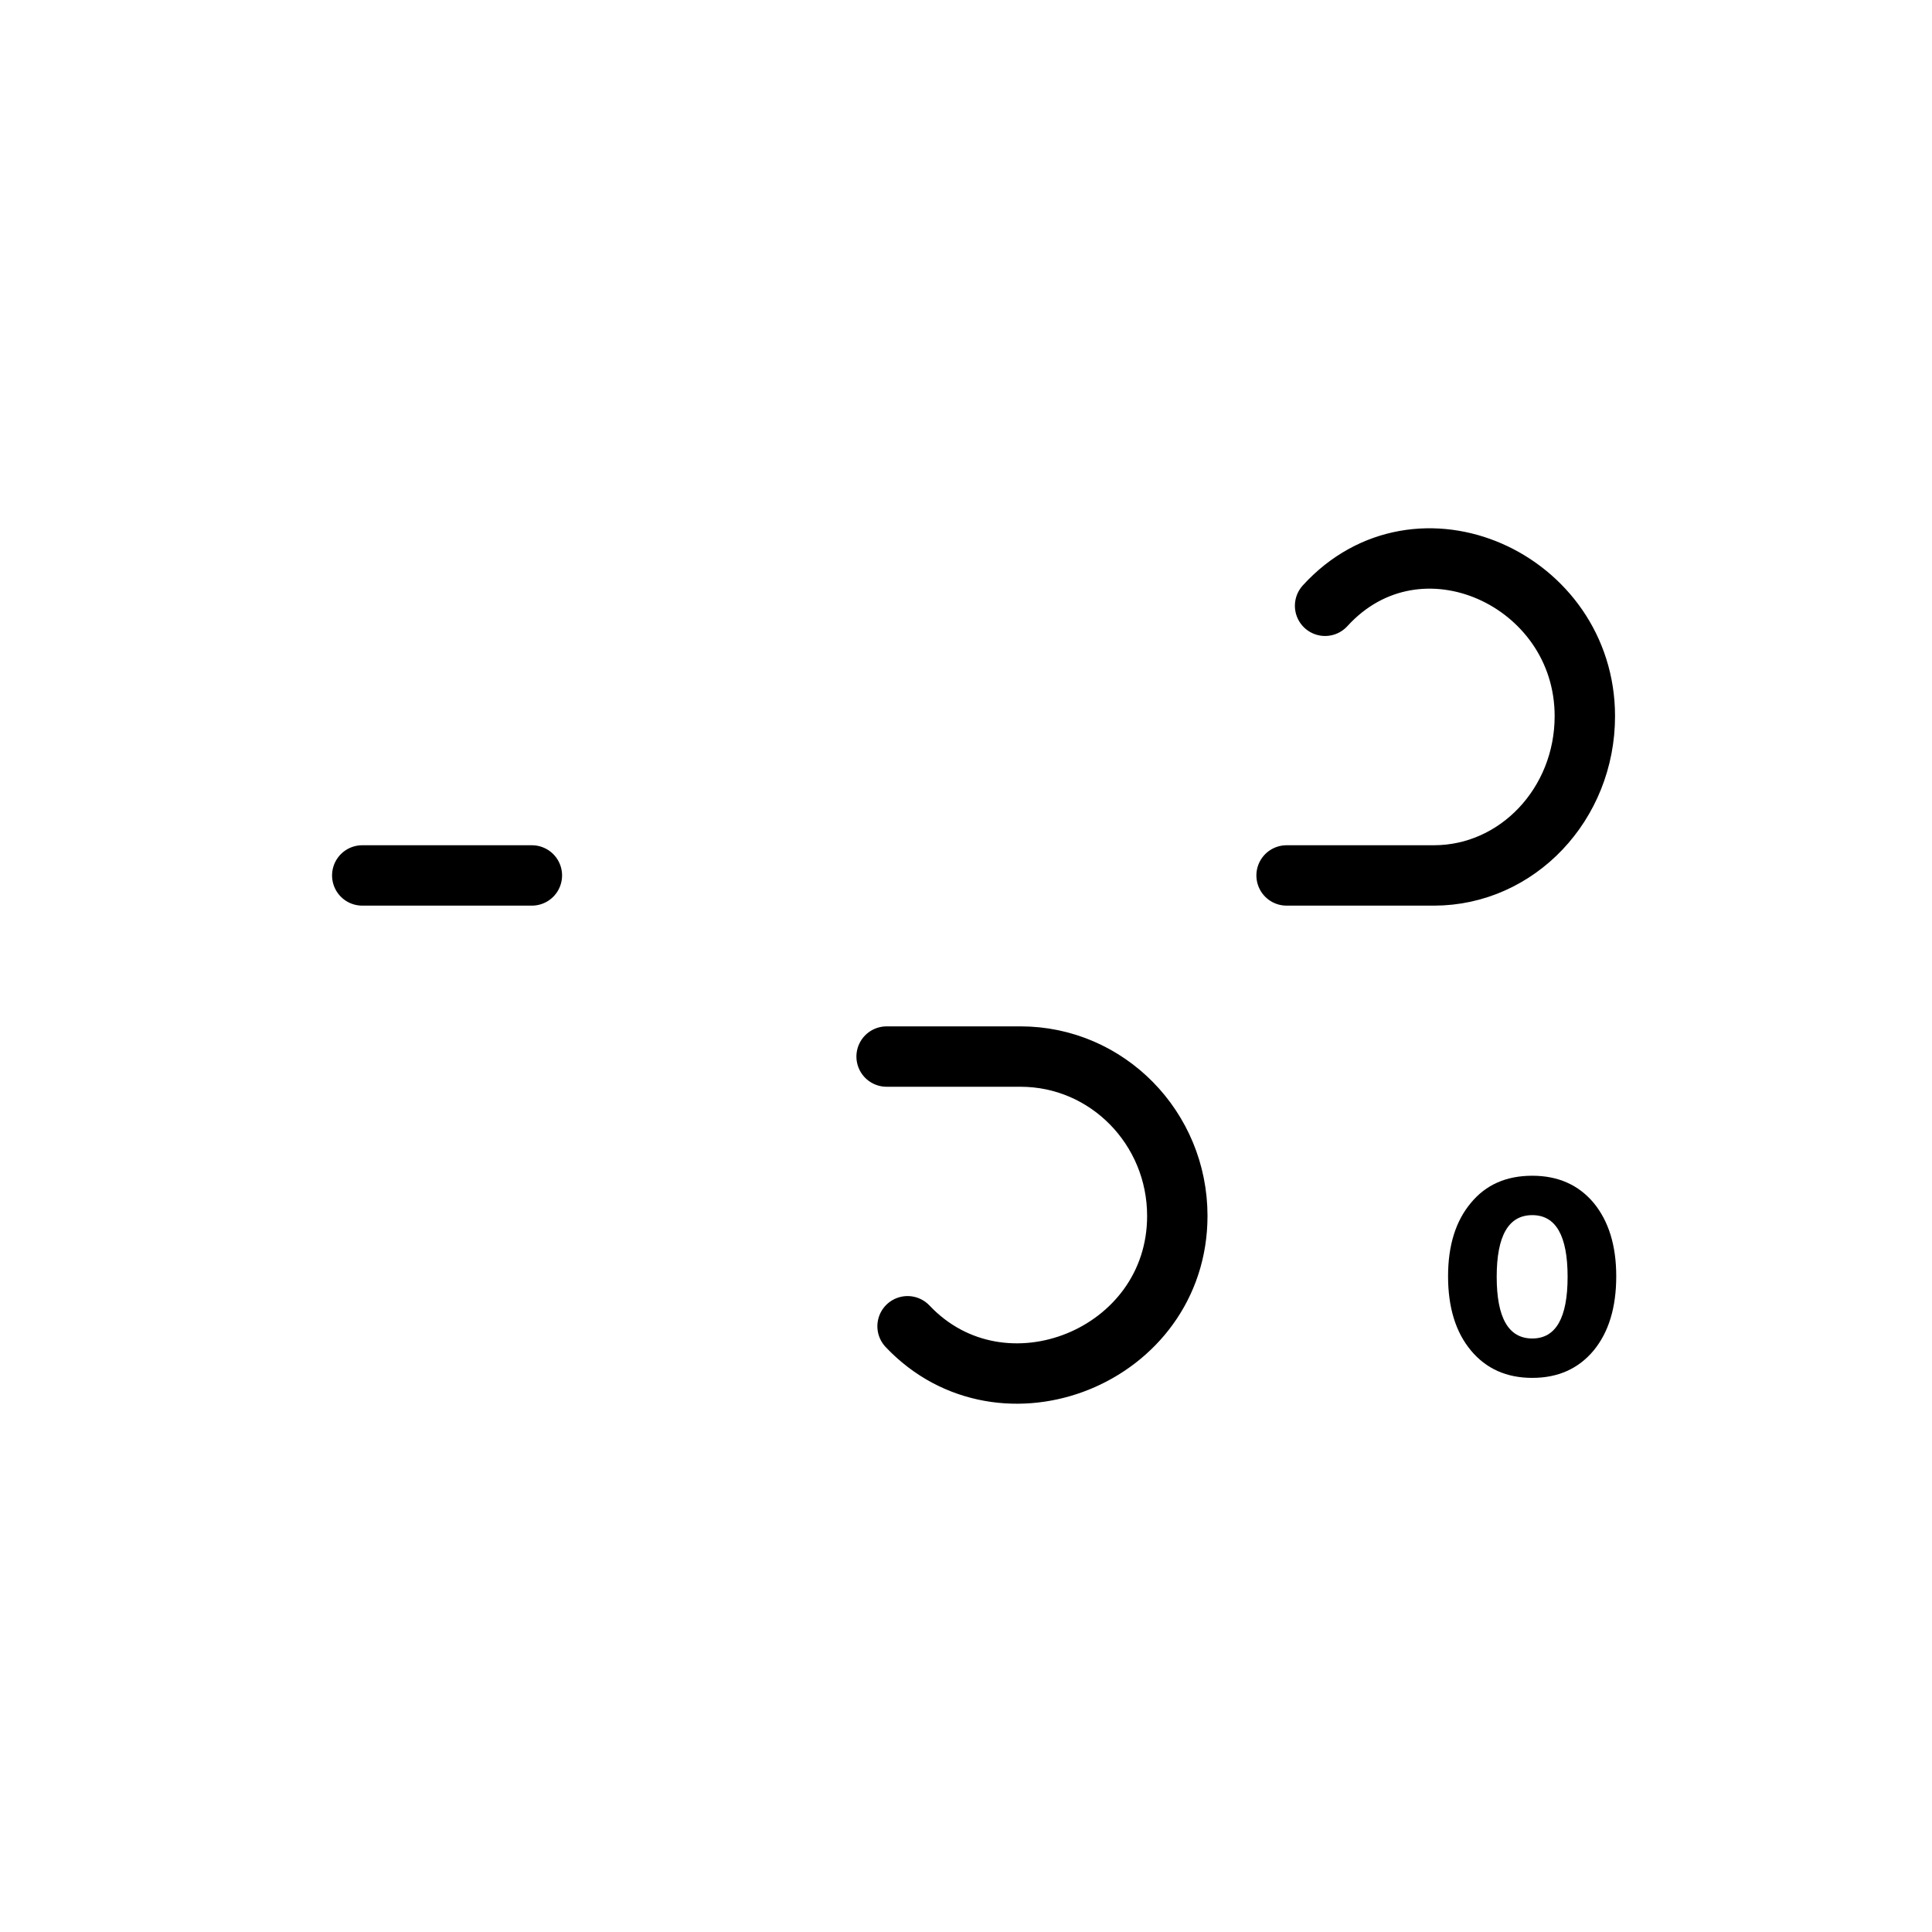
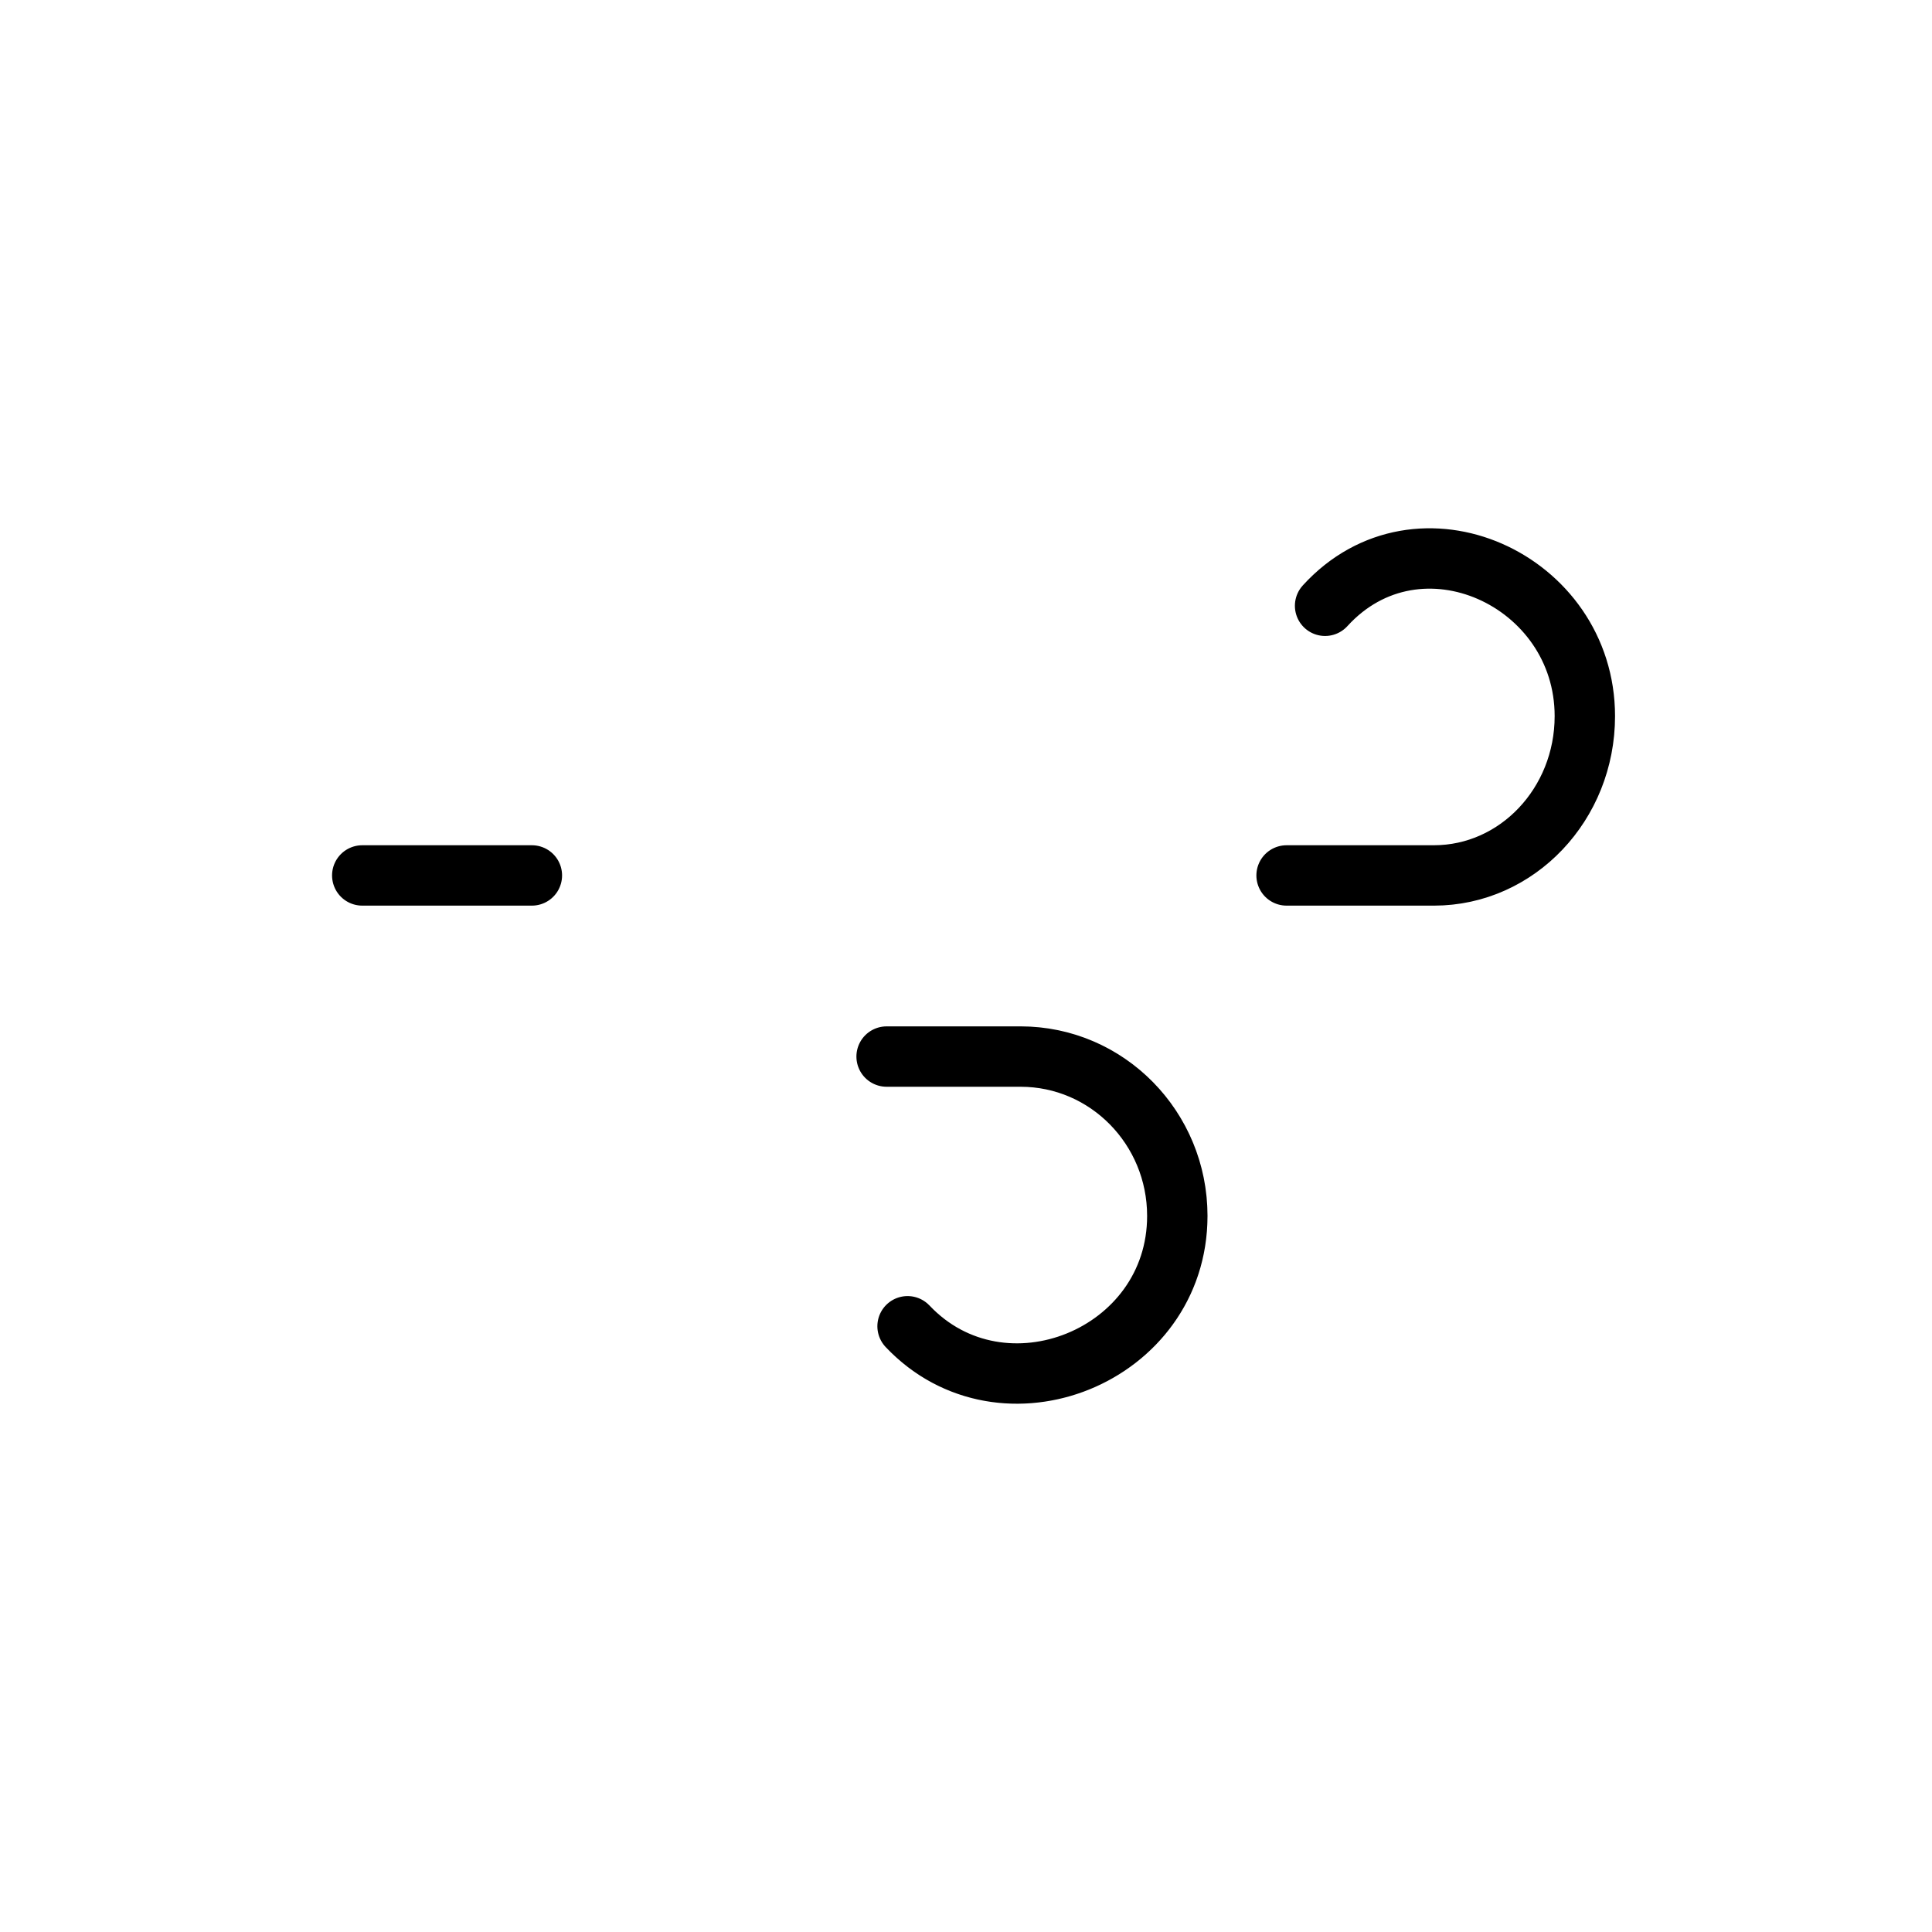
<svg xmlns="http://www.w3.org/2000/svg" viewBox="0 0 128 128" fill="none">
-   <g id="wind-beaufort-0">
+   <g id="wind">
    <g id="Wind">
      <path id="Wind Line 1" d="M87.79 40.135C93.976 33.347 105 38.405 105 47.446C105 53.275 100.522 58 95 58H24" stroke="black" stroke-width="4" stroke-miterlimit="10" stroke-linecap="round" stroke-dasharray="50">
        <animate attributeName="stroke-dashoffset" values="0;1000" dur="6s" begin="0s" repeatCount="indefinite" />
      </path>
      <path id="Wind Line 1_2" d="M60.128 87.868C66.42 94.519 78 89.872 78 80.556C78 74.726 73.35 70 67.615 70C61.88 70 24 70 24 70" stroke="black" stroke-width="4" stroke-miterlimit="10" stroke-linecap="round" stroke-dasharray="50">
        <animate attributeName="stroke-dashoffset" values="0;1000" dur="6s" begin="0.2s" repeatCount="indefinite" />
      </path>
    </g>
-     <path id="0" d="M105.586 89.47C104.578 90.682 103.222 91.288 101.518 91.288C99.814 91.288 98.458 90.682 97.45 89.47C96.442 88.258 95.938 86.62 95.938 84.556C95.938 82.516 96.442 80.896 97.45 79.696C98.434 78.496 99.79 77.896 101.518 77.896C103.222 77.896 104.578 78.496 105.586 79.696C106.582 80.908 107.08 82.528 107.08 84.556C107.08 86.62 106.582 88.258 105.586 89.47ZM101.518 88.678C103.078 88.678 103.858 87.316 103.858 84.592C103.858 81.868 103.078 80.506 101.518 80.506C99.946 80.506 99.16 81.868 99.16 84.592C99.16 87.316 99.946 88.678 101.518 88.678Z" fill="black" />
  </g>
</svg>
